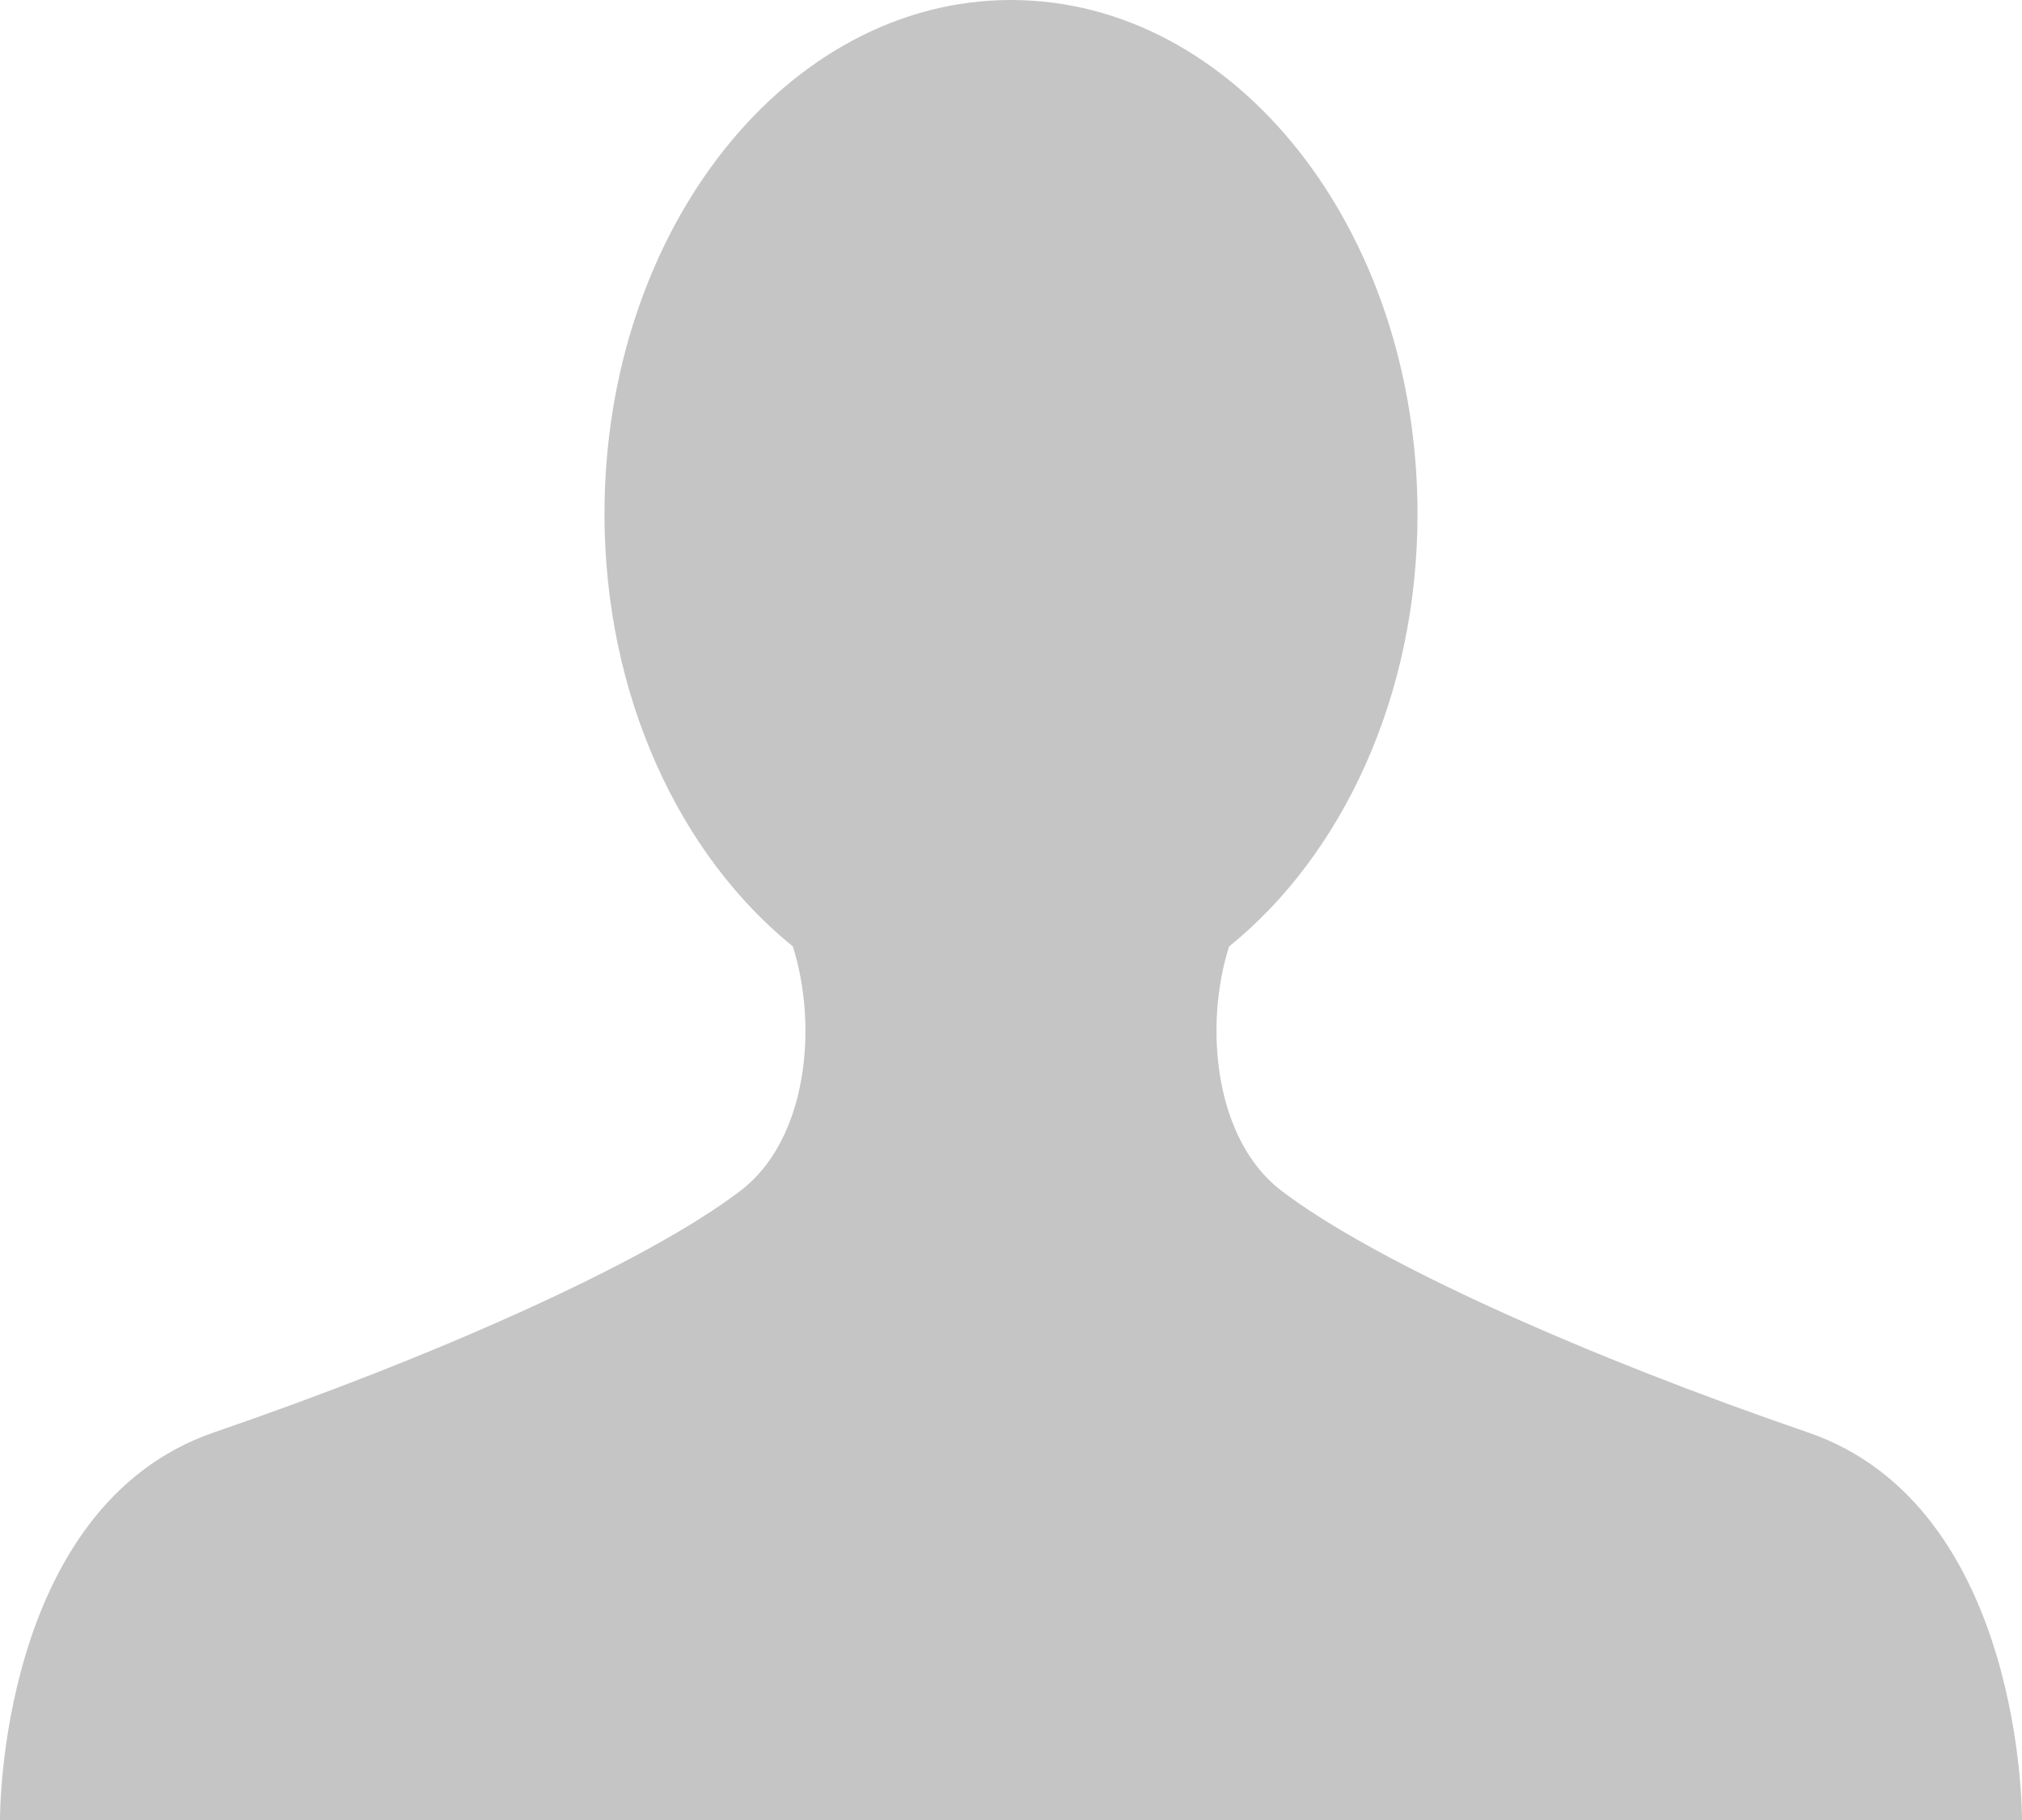
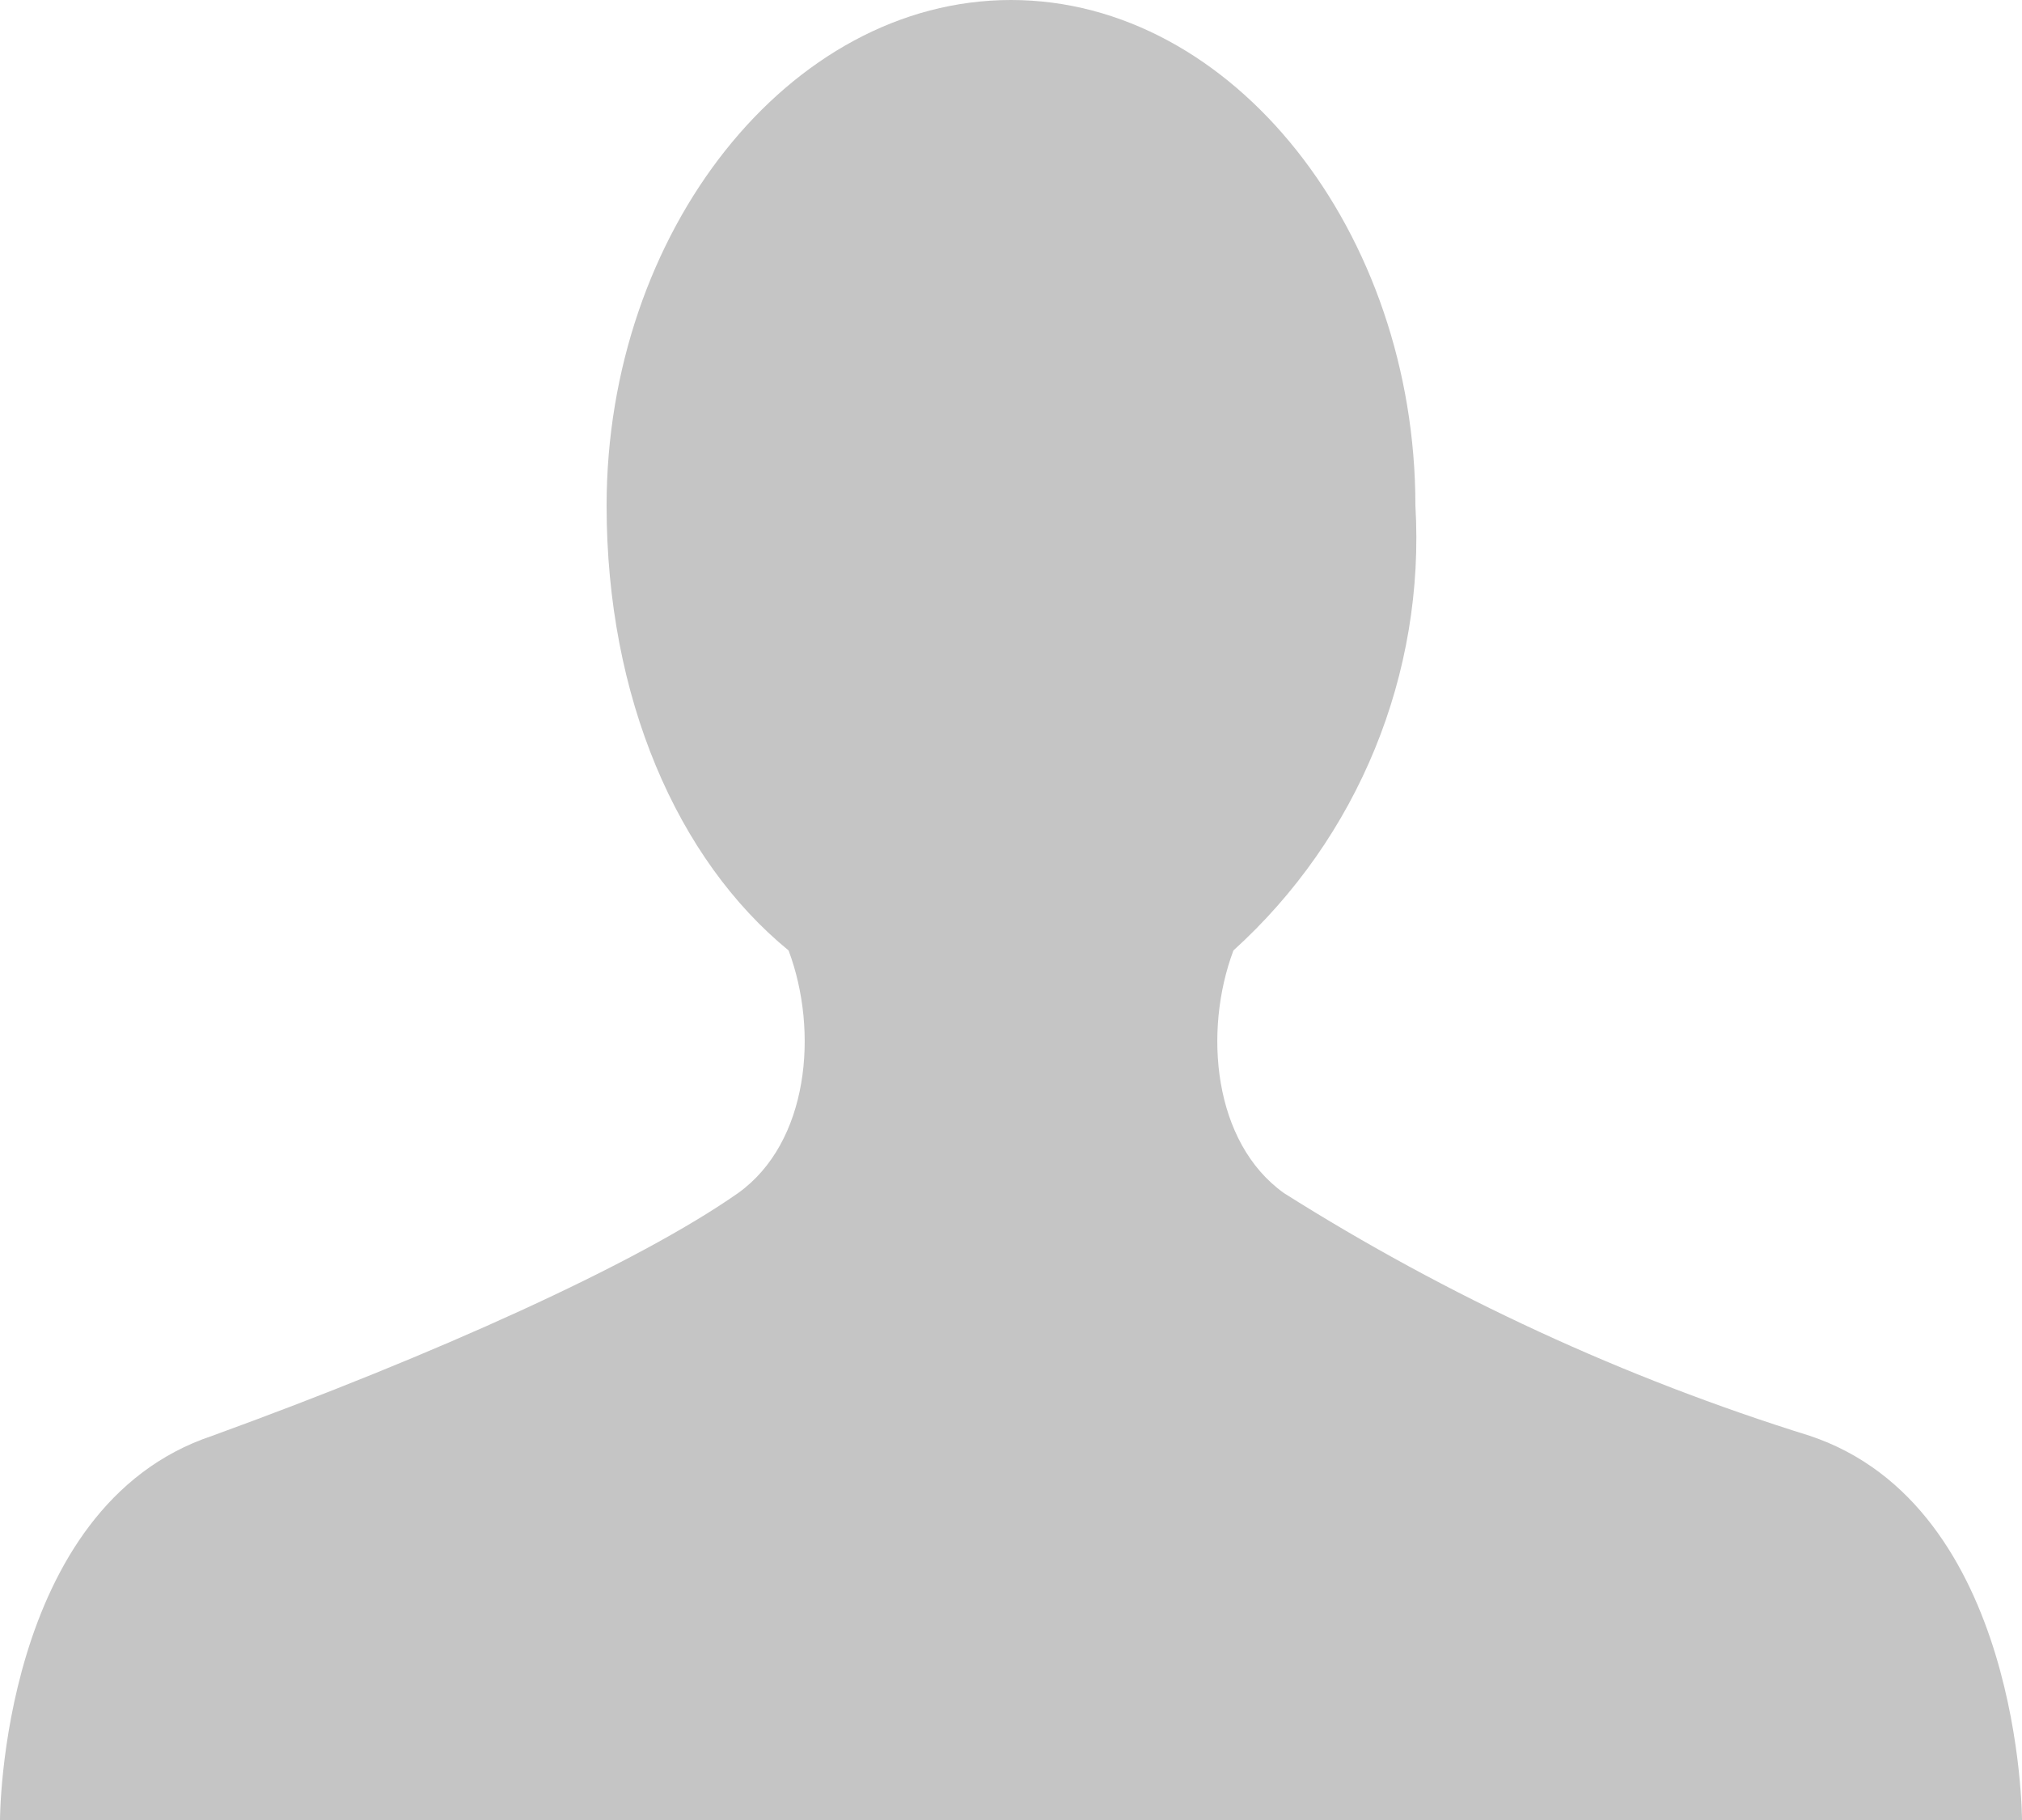
- <svg xmlns="http://www.w3.org/2000/svg" width="20" height="18" viewBox="0 0 20 18" fill="none">
-   <path d="M17.881 14.166C15.737 13.431 13.625 12.5 12.674 11.776C12.017 11.275 11.904 10.158 12.157 9.361C13.275 8.458 14.021 6.884 14.021 5.083C14.021 2.276 12.221 0 10 0C7.779 0 5.979 2.276 5.979 5.083C5.979 6.884 6.725 8.457 7.842 9.36C8.095 10.158 7.983 11.275 7.325 11.776C6.375 12.5 4.262 13.43 2.118 14.166C-0.026 14.902 1.48343e-05 18 1.48343e-05 18H20C20 18 20.025 14.901 17.881 14.166Z" fill="#C5C5C5" />
+ <svg xmlns="http://www.w3.org/2000/svg" width="20" height="18" fill="none">
+   <path d="M17.9 14.2a22 22 0 01-5.2-2.4c-.7-.5-.8-1.6-.5-2.4A5.5 5.5 0 0014 5C14 2.3 12.2 0 10 0S6 2.3 6 5c0 1.9.7 3.5 1.8 4.4.3.8.2 1.9-.5 2.4-1 .7-3 1.6-5.2 2.4C0 14.9 0 18 0 18h20s0-3.1-2.1-3.8z" fill="#C5C5C5" />
</svg>
